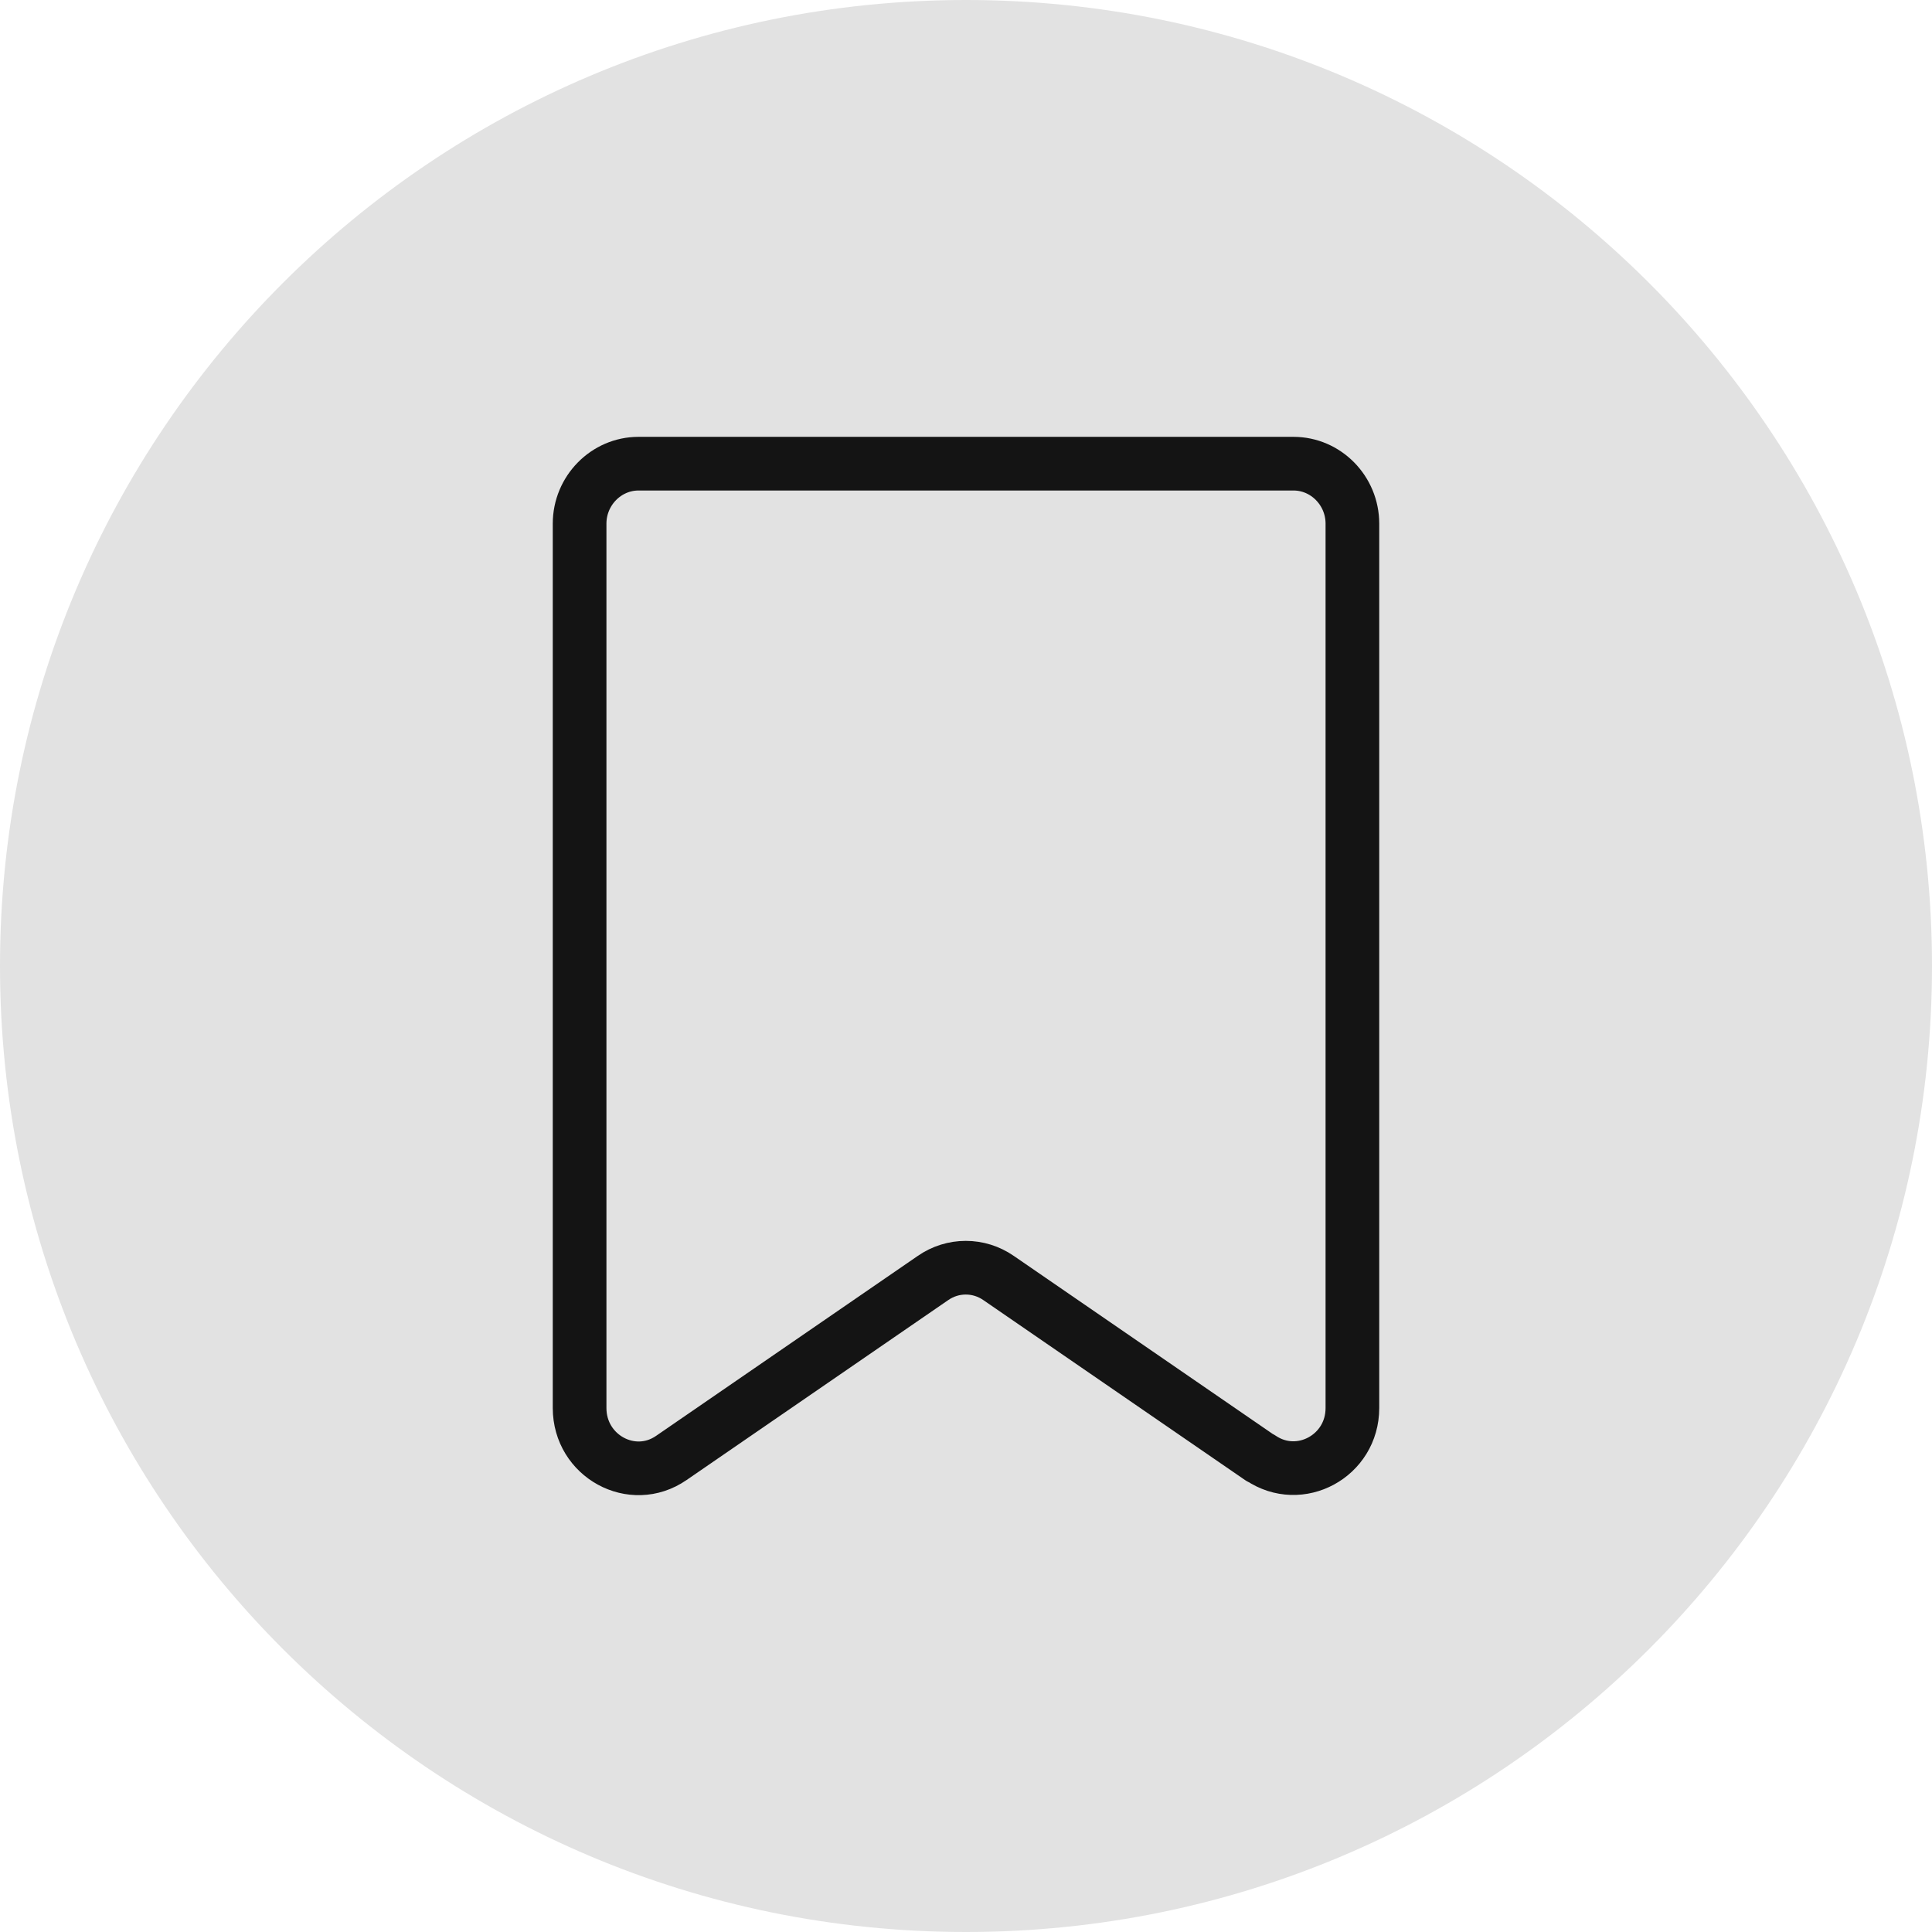
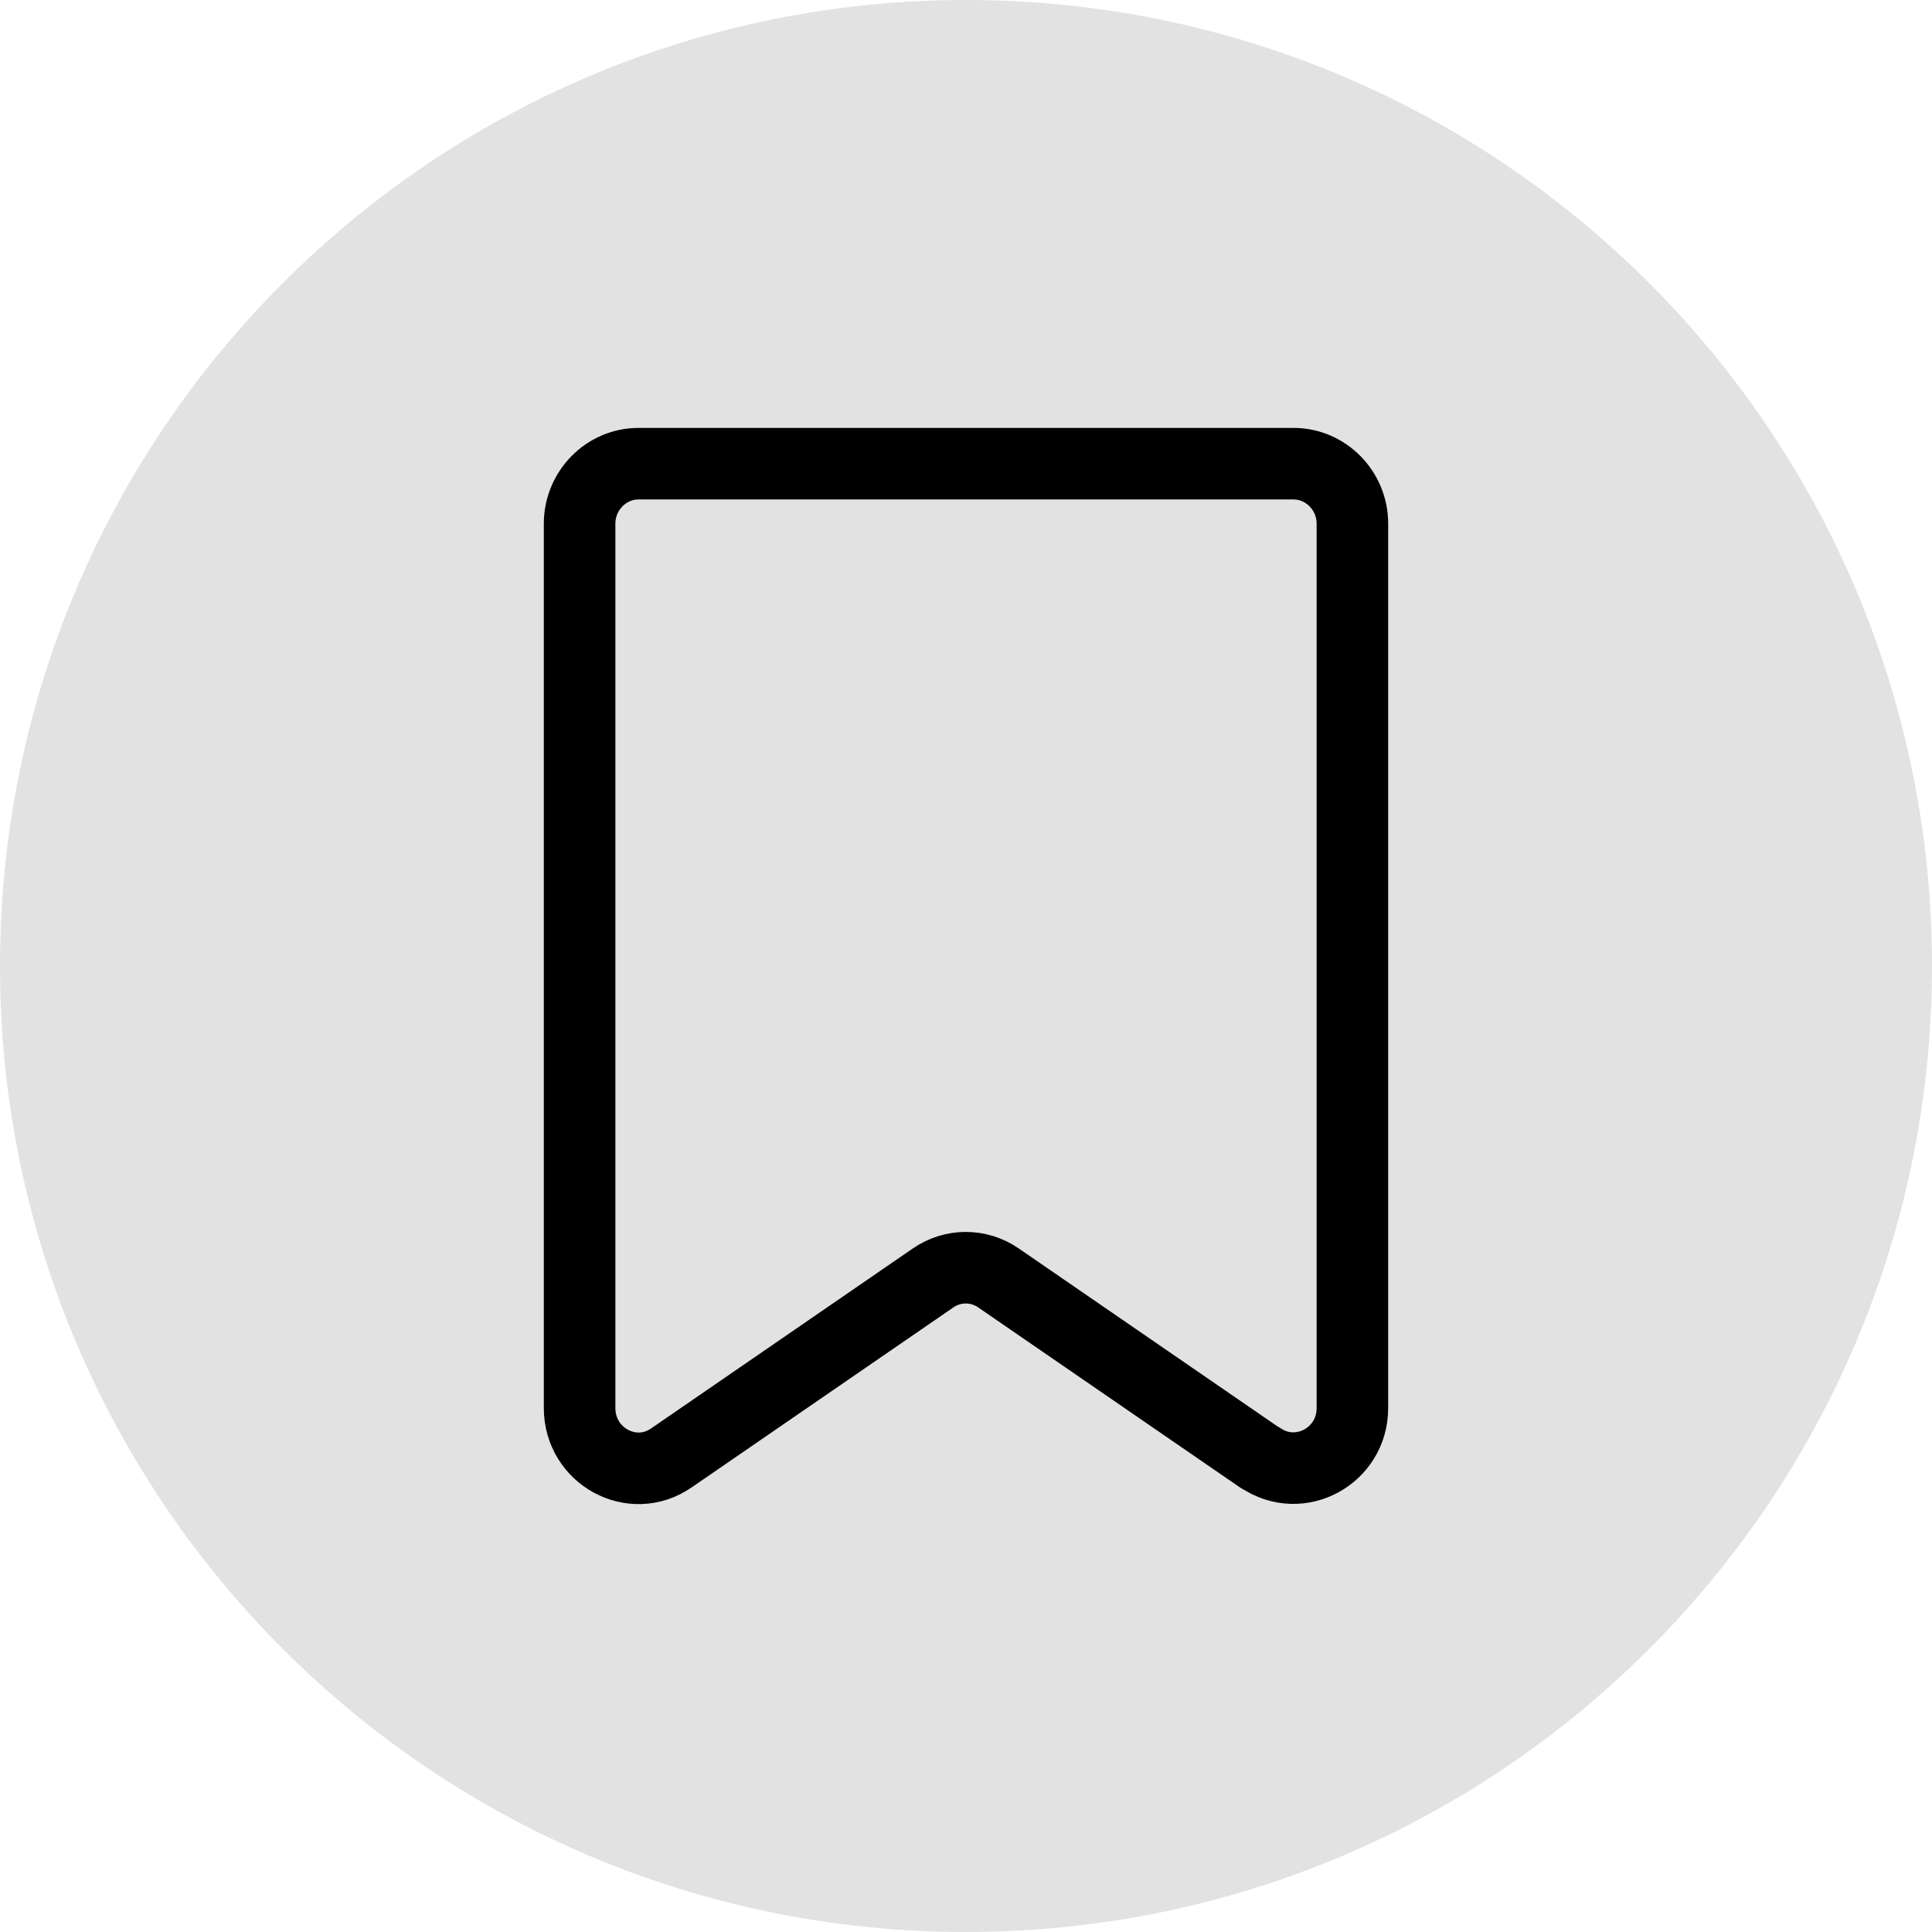
<svg xmlns="http://www.w3.org/2000/svg" width="54" height="54" viewBox="0 0 54 54" fill="none">
  <circle cx="27" cy="27" r="27" transform="rotate(-180 27 27)" fill="#E2E2E2" />
-   <path d="M35.224 40.75L27.911 35.721C27.358 35.337 26.63 35.337 26.077 35.721L18.764 40.75C17.67 41.505 16.2 40.698 16.2 39.355V14.636C16.2 13.715 16.942 12.96 17.846 12.96H36.154C37.059 12.96 37.8 13.715 37.8 14.636V39.355C37.8 40.698 36.33 41.492 35.237 40.75H35.224Z" stroke="#141414" stroke-width="1.5" stroke-linecap="round" stroke-linejoin="round" />
+   <path fill="none" d="M35.224 40.75L27.911 35.721C27.358 35.337 26.63 35.337 26.077 35.721L18.764 40.75C17.67 41.505 16.2 40.698 16.2 39.355V14.636C16.2 13.715 16.942 12.96 17.846 12.96H36.154C37.059 12.96 37.8 13.715 37.8 14.636V39.355C37.8 40.698 36.33 41.492 35.237 40.75H35.224Z" stroke="#000000" stroke-width="2" stroke-linecap="round" stroke-linejoin="round" />
</svg>
